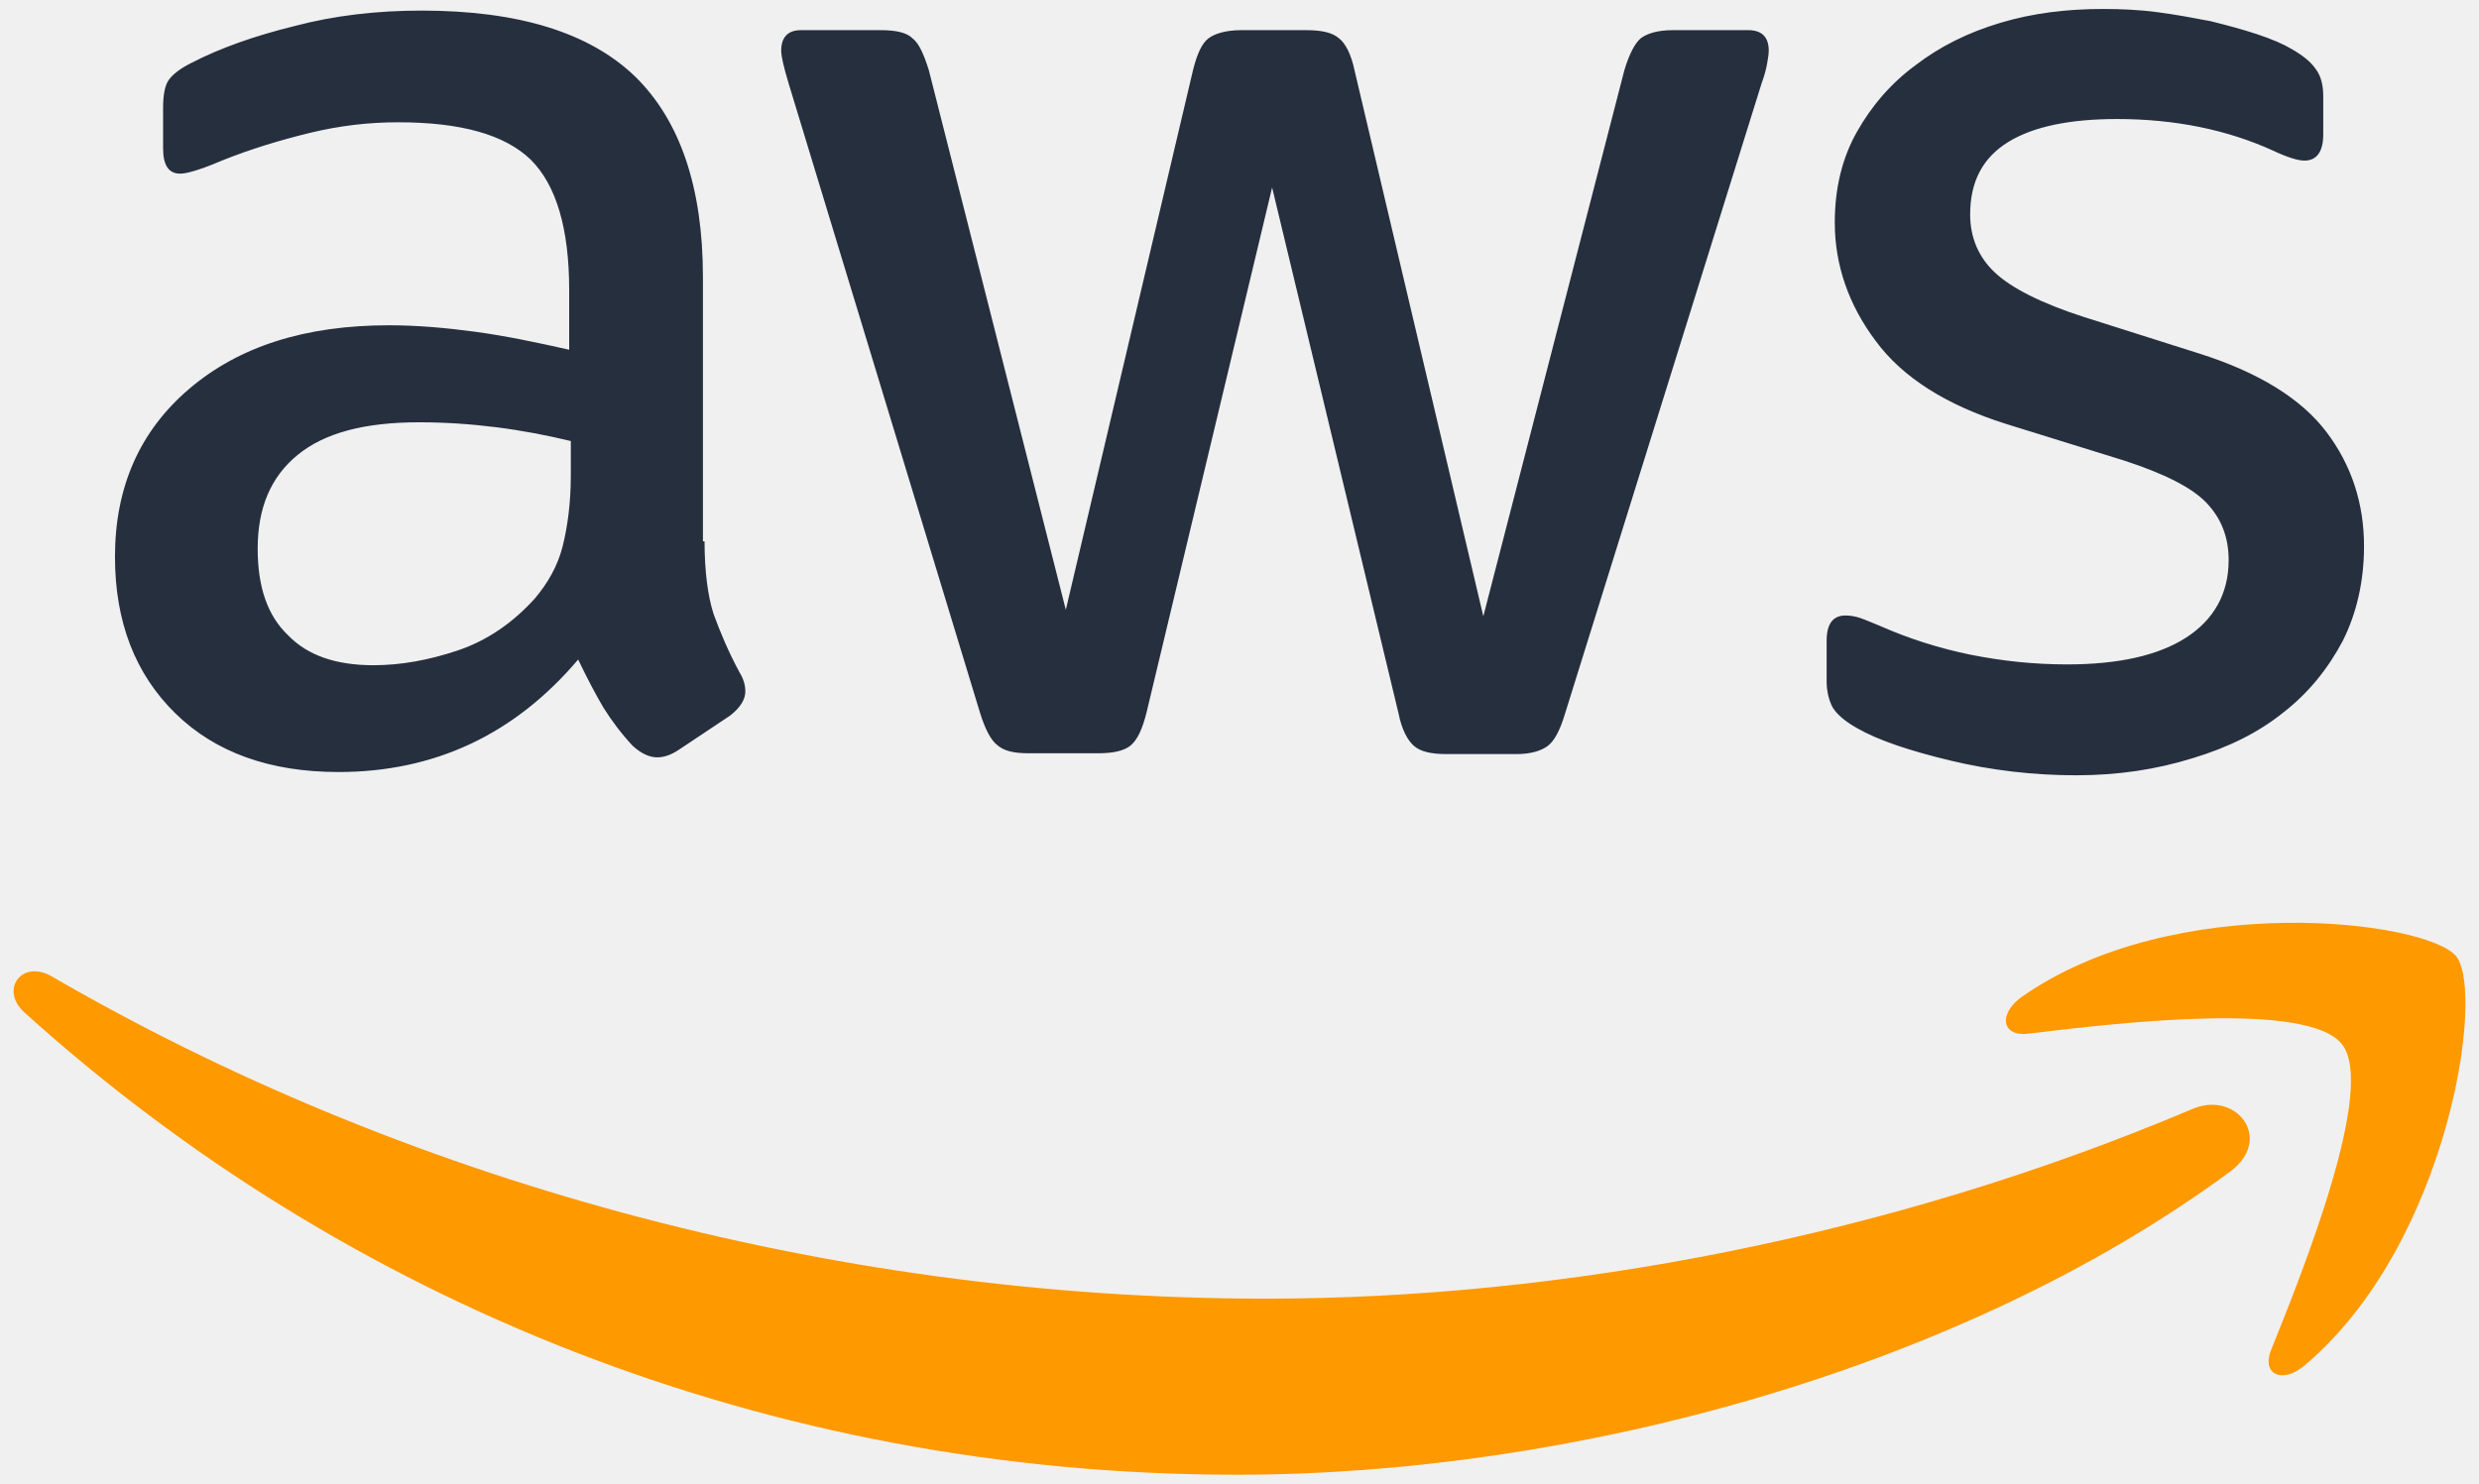
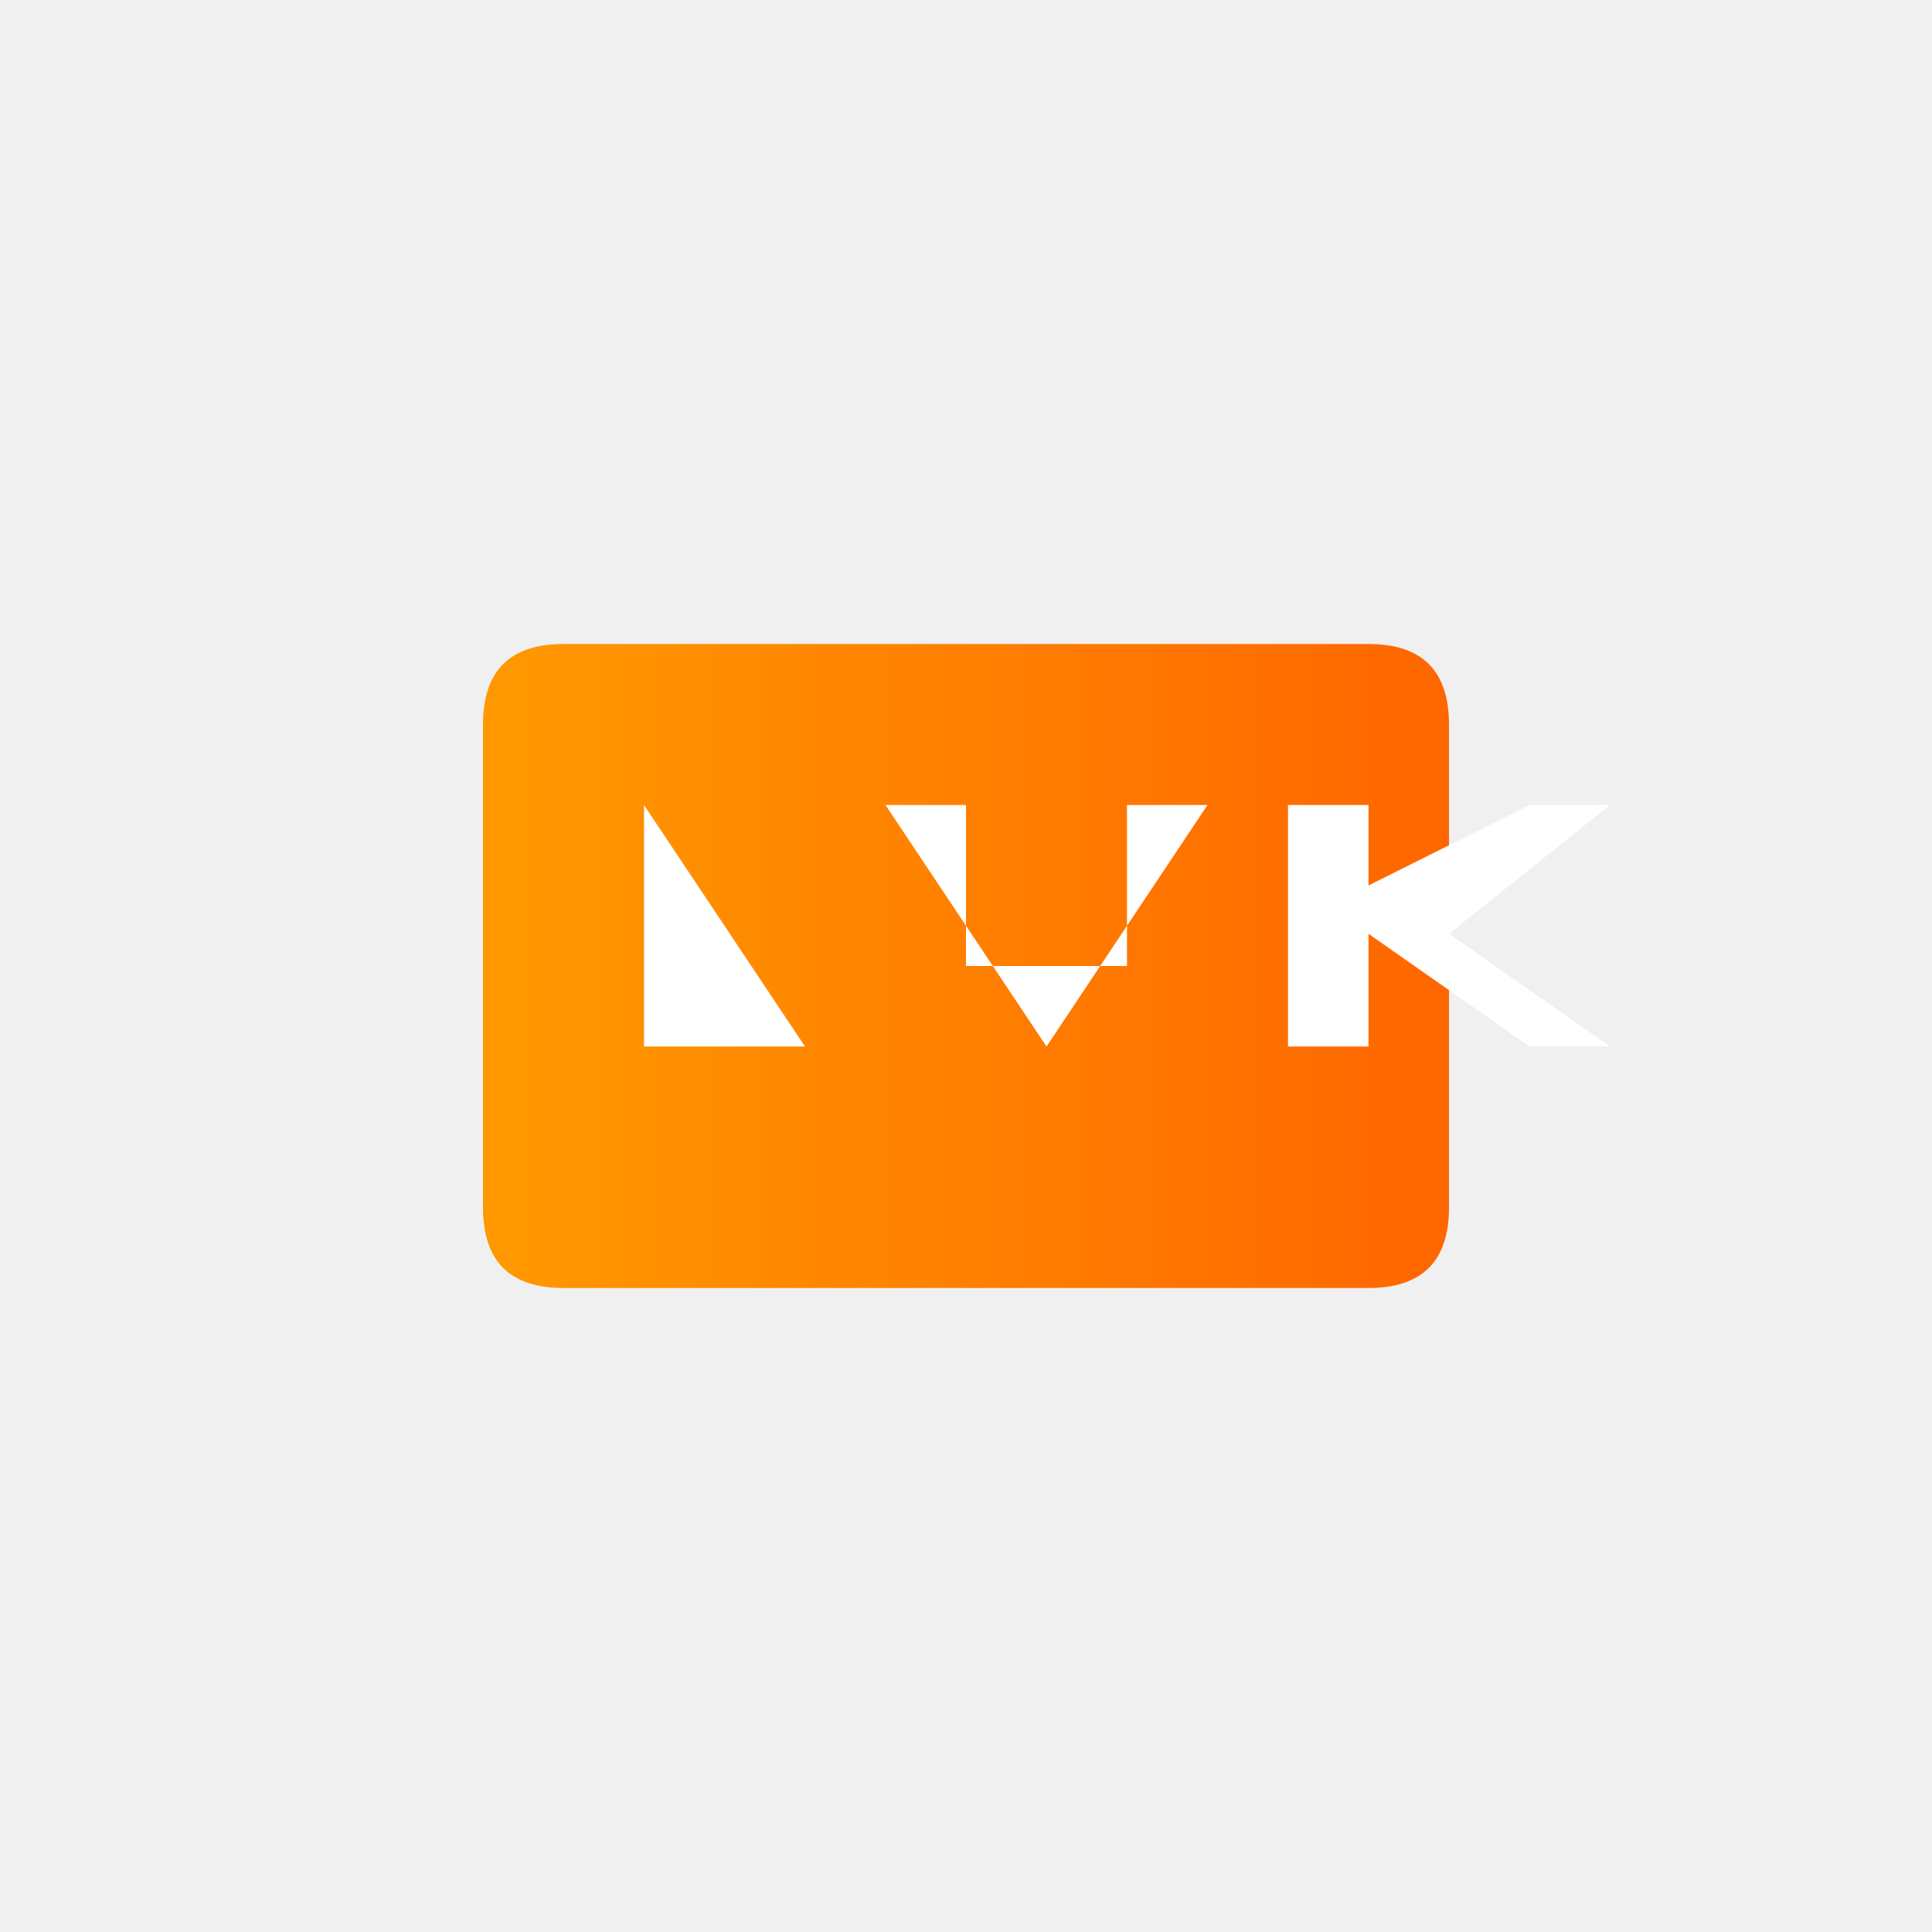
- <svg xmlns="http://www.w3.org/2000/svg" version="1.1" id="Layer_1" x="0px" y="0px" viewBox="0 0 304 182" style="enable-background:new 0 0 304 182;" xml:space="preserve">
-   <style type="text/css">
- 	.st0{fill:#252F3E;}
- 	.st1{fill-rule:evenodd;clip-rule:evenodd;fill:#FF9900;}
- </style>
-   <g>
-     <path class="st0" d="M86.4,66.4c0,3.7,0.4,6.7,1.1,8.9c0.8,2.2,1.8,4.6,3.2,7.2c0.5,0.8,0.7,1.6,0.7,2.3c0,1-0.6,2-1.9,3l-6.3,4.2   c-0.9,0.6-1.8,0.9-2.6,0.9c-1,0-2-0.5-3-1.4C76.2,90,75,88.4,74,86.8c-1-1.7-2-3.6-3.1-5.9c-7.8,9.2-17.6,13.8-29.4,13.8   c-8.4,0-15.1-2.4-20-7.2c-4.9-4.8-7.4-11.2-7.4-19.2c0-8.5,3-15.4,9.1-20.6c6.1-5.2,14.2-7.8,24.5-7.8c3.4,0,6.9,0.3,10.6,0.8   c3.7,0.5,7.5,1.3,11.5,2.2v-7.3c0-7.6-1.6-12.9-4.7-16c-3.2-3.1-8.6-4.6-16.3-4.6c-3.5,0-7.1,0.4-10.8,1.3c-3.7,0.9-7.3,2-10.8,3.4   c-1.6,0.7-2.8,1.1-3.5,1.3c-0.7,0.2-1.2,0.3-1.6,0.3c-1.4,0-2.1-1-2.1-3.1v-4.9c0-1.6,0.2-2.8,0.7-3.5c0.5-0.7,1.4-1.4,2.8-2.1   c3.5-1.8,7.7-3.3,12.6-4.5c4.9-1.3,10.1-1.9,15.6-1.9c11.9,0,20.6,2.7,26.2,8.1c5.5,5.4,8.3,13.6,8.3,24.6V66.4z M45.8,81.6   c3.3,0,6.7-0.6,10.3-1.8c3.6-1.2,6.8-3.4,9.5-6.4c1.6-1.9,2.8-4,3.4-6.4c0.6-2.4,1-5.3,1-8.7v-4.2c-2.9-0.7-6-1.3-9.2-1.7   c-3.2-0.4-6.3-0.6-9.4-0.6c-6.7,0-11.6,1.3-14.9,4c-3.3,2.7-4.9,6.5-4.9,11.5c0,4.7,1.2,8.2,3.7,10.6   C37.7,80.4,41.2,81.6,45.8,81.6z M126.1,92.4c-1.8,0-3-0.3-3.8-1c-0.8-0.6-1.5-2-2.1-3.9L96.7,10.2c-0.6-2-0.9-3.3-0.9-4   c0-1.6,0.8-2.5,2.4-2.5h9.8c1.9,0,3.2,0.3,3.9,1c0.8,0.6,1.4,2,2,3.9l16.8,66.2l15.6-66.2c0.5-2,1.1-3.3,1.9-3.9c0.8-0.6,2.2-1,4-1   h8c1.9,0,3.2,0.3,4,1c0.8,0.6,1.5,2,1.9,3.9l15.8,67l17.3-67c0.6-2,1.3-3.3,2-3.9c0.8-0.6,2.1-1,3.9-1h9.3c1.6,0,2.5,0.8,2.5,2.5   c0,0.5-0.1,1-0.2,1.6c-0.1,0.6-0.3,1.4-0.7,2.5l-24.1,77.3c-0.6,2-1.3,3.3-2.1,3.9c-0.8,0.6-2.1,1-3.8,1h-8.6c-1.9,0-3.2-0.3-4-1   c-0.8-0.7-1.5-2-1.9-4L156,23l-15.4,64.4c-0.5,2-1.1,3.3-1.9,4c-0.8,0.7-2.2,1-4,1H126.1z M254.6,95.1c-5.2,0-10.4-0.6-15.4-1.8   c-5-1.2-8.9-2.5-11.5-4c-1.6-0.9-2.7-1.9-3.1-2.8c-0.4-0.9-0.6-1.9-0.6-2.8v-5.1c0-2.1,0.8-3.1,2.3-3.1c0.6,0,1.2,0.1,1.8,0.3   c0.6,0.2,1.5,0.6,2.5,1c3.4,1.5,7.1,2.7,11,3.5c4,0.8,7.9,1.2,11.9,1.2c6.3,0,11.2-1.1,14.6-3.3c3.4-2.2,5.2-5.4,5.2-9.5   c0-2.8-0.9-5.1-2.7-7c-1.8-1.9-5.2-3.6-10.1-5.2L246,52c-7.3-2.3-12.7-5.7-16-10.2c-3.3-4.4-5-9.3-5-14.5c0-4.2,0.9-7.9,2.7-11.1   c1.8-3.2,4.2-6,7.2-8.2c3-2.3,6.4-4,10.4-5.2c4-1.2,8.2-1.7,12.6-1.7c2.2,0,4.5,0.1,6.7,0.4c2.3,0.3,4.4,0.7,6.5,1.1   c2,0.5,3.9,1,5.7,1.6c1.8,0.6,3.2,1.2,4.2,1.8c1.4,0.8,2.4,1.6,3,2.5c0.6,0.8,0.9,1.9,0.9,3.3v4.7c0,2.1-0.8,3.2-2.3,3.2   c-0.8,0-2.1-0.4-3.8-1.2c-5.7-2.6-12.1-3.9-19.2-3.9c-5.7,0-10.2,0.9-13.3,2.8c-3.1,1.9-4.7,4.8-4.7,8.9c0,2.8,1,5.2,3,7.1   c2,1.9,5.7,3.8,11,5.5l14.2,4.5c7.2,2.3,12.4,5.5,15.5,9.6c3.1,4.1,4.6,8.8,4.6,14c0,4.3-0.9,8.2-2.6,11.6   c-1.8,3.4-4.2,6.4-7.3,8.8c-3.1,2.5-6.8,4.3-11.1,5.6C264.4,94.4,259.7,95.1,254.6,95.1z" />
-     <g>
-       <path class="st1" d="M273.5,143.7c-32.9,24.3-80.7,37.2-121.8,37.2c-57.6,0-109.5-21.3-148.7-56.7c-3.1-2.8-0.3-6.6,3.4-4.4    c42.4,24.6,94.7,39.5,148.8,39.5c36.5,0,76.6-7.6,113.5-23.2C274.2,133.6,278.9,139.7,273.5,143.7z" />
-       <path class="st1" d="M287.2,128.1c-4.2-5.4-27.8-2.6-38.5-1.3c-3.2,0.4-3.7-2.4-0.8-4.5c18.8-13.2,49.7-9.4,53.3-5    c3.6,4.5-1,35.4-18.6,50.2c-2.7,2.3-5.3,1.1-4.1-1.9C282.5,155.7,291.4,133.4,287.2,128.1z" />
-     </g>
-   </g>
+ <svg xmlns="http://www.w3.org/2000/svg" viewBox="0 0 120 120">
+   <defs>
+     <linearGradient id="awsGrad1" x1="0%" y1="0%" x2="100%" y2="0%">
+       <stop offset="0%" style="stop-color:#FF9900" />
+       <stop offset="100%" style="stop-color:#FF6600" />
+     </linearGradient>
+   </defs>
+   <path d="M30,45 L30,75 Q30,80 35,80 L85,80 Q90,80 90,75 L90,45 Q90,40 85,40 L35,40 Q30,40 30,45 Z" fill="url(#awsGrad1)" />
+   <path d="M40,50 L50,65 L40,65 Z M55,50 L65,65 L75,50 L70,50 L70,60 L60,60 L60,50 Z M80,50 L80,65 L85,65 L85,58 L95,65 L100,65 L90,58 L100,50 L95,50 L85,55 L85,50 Z" fill="white" />
</svg>
